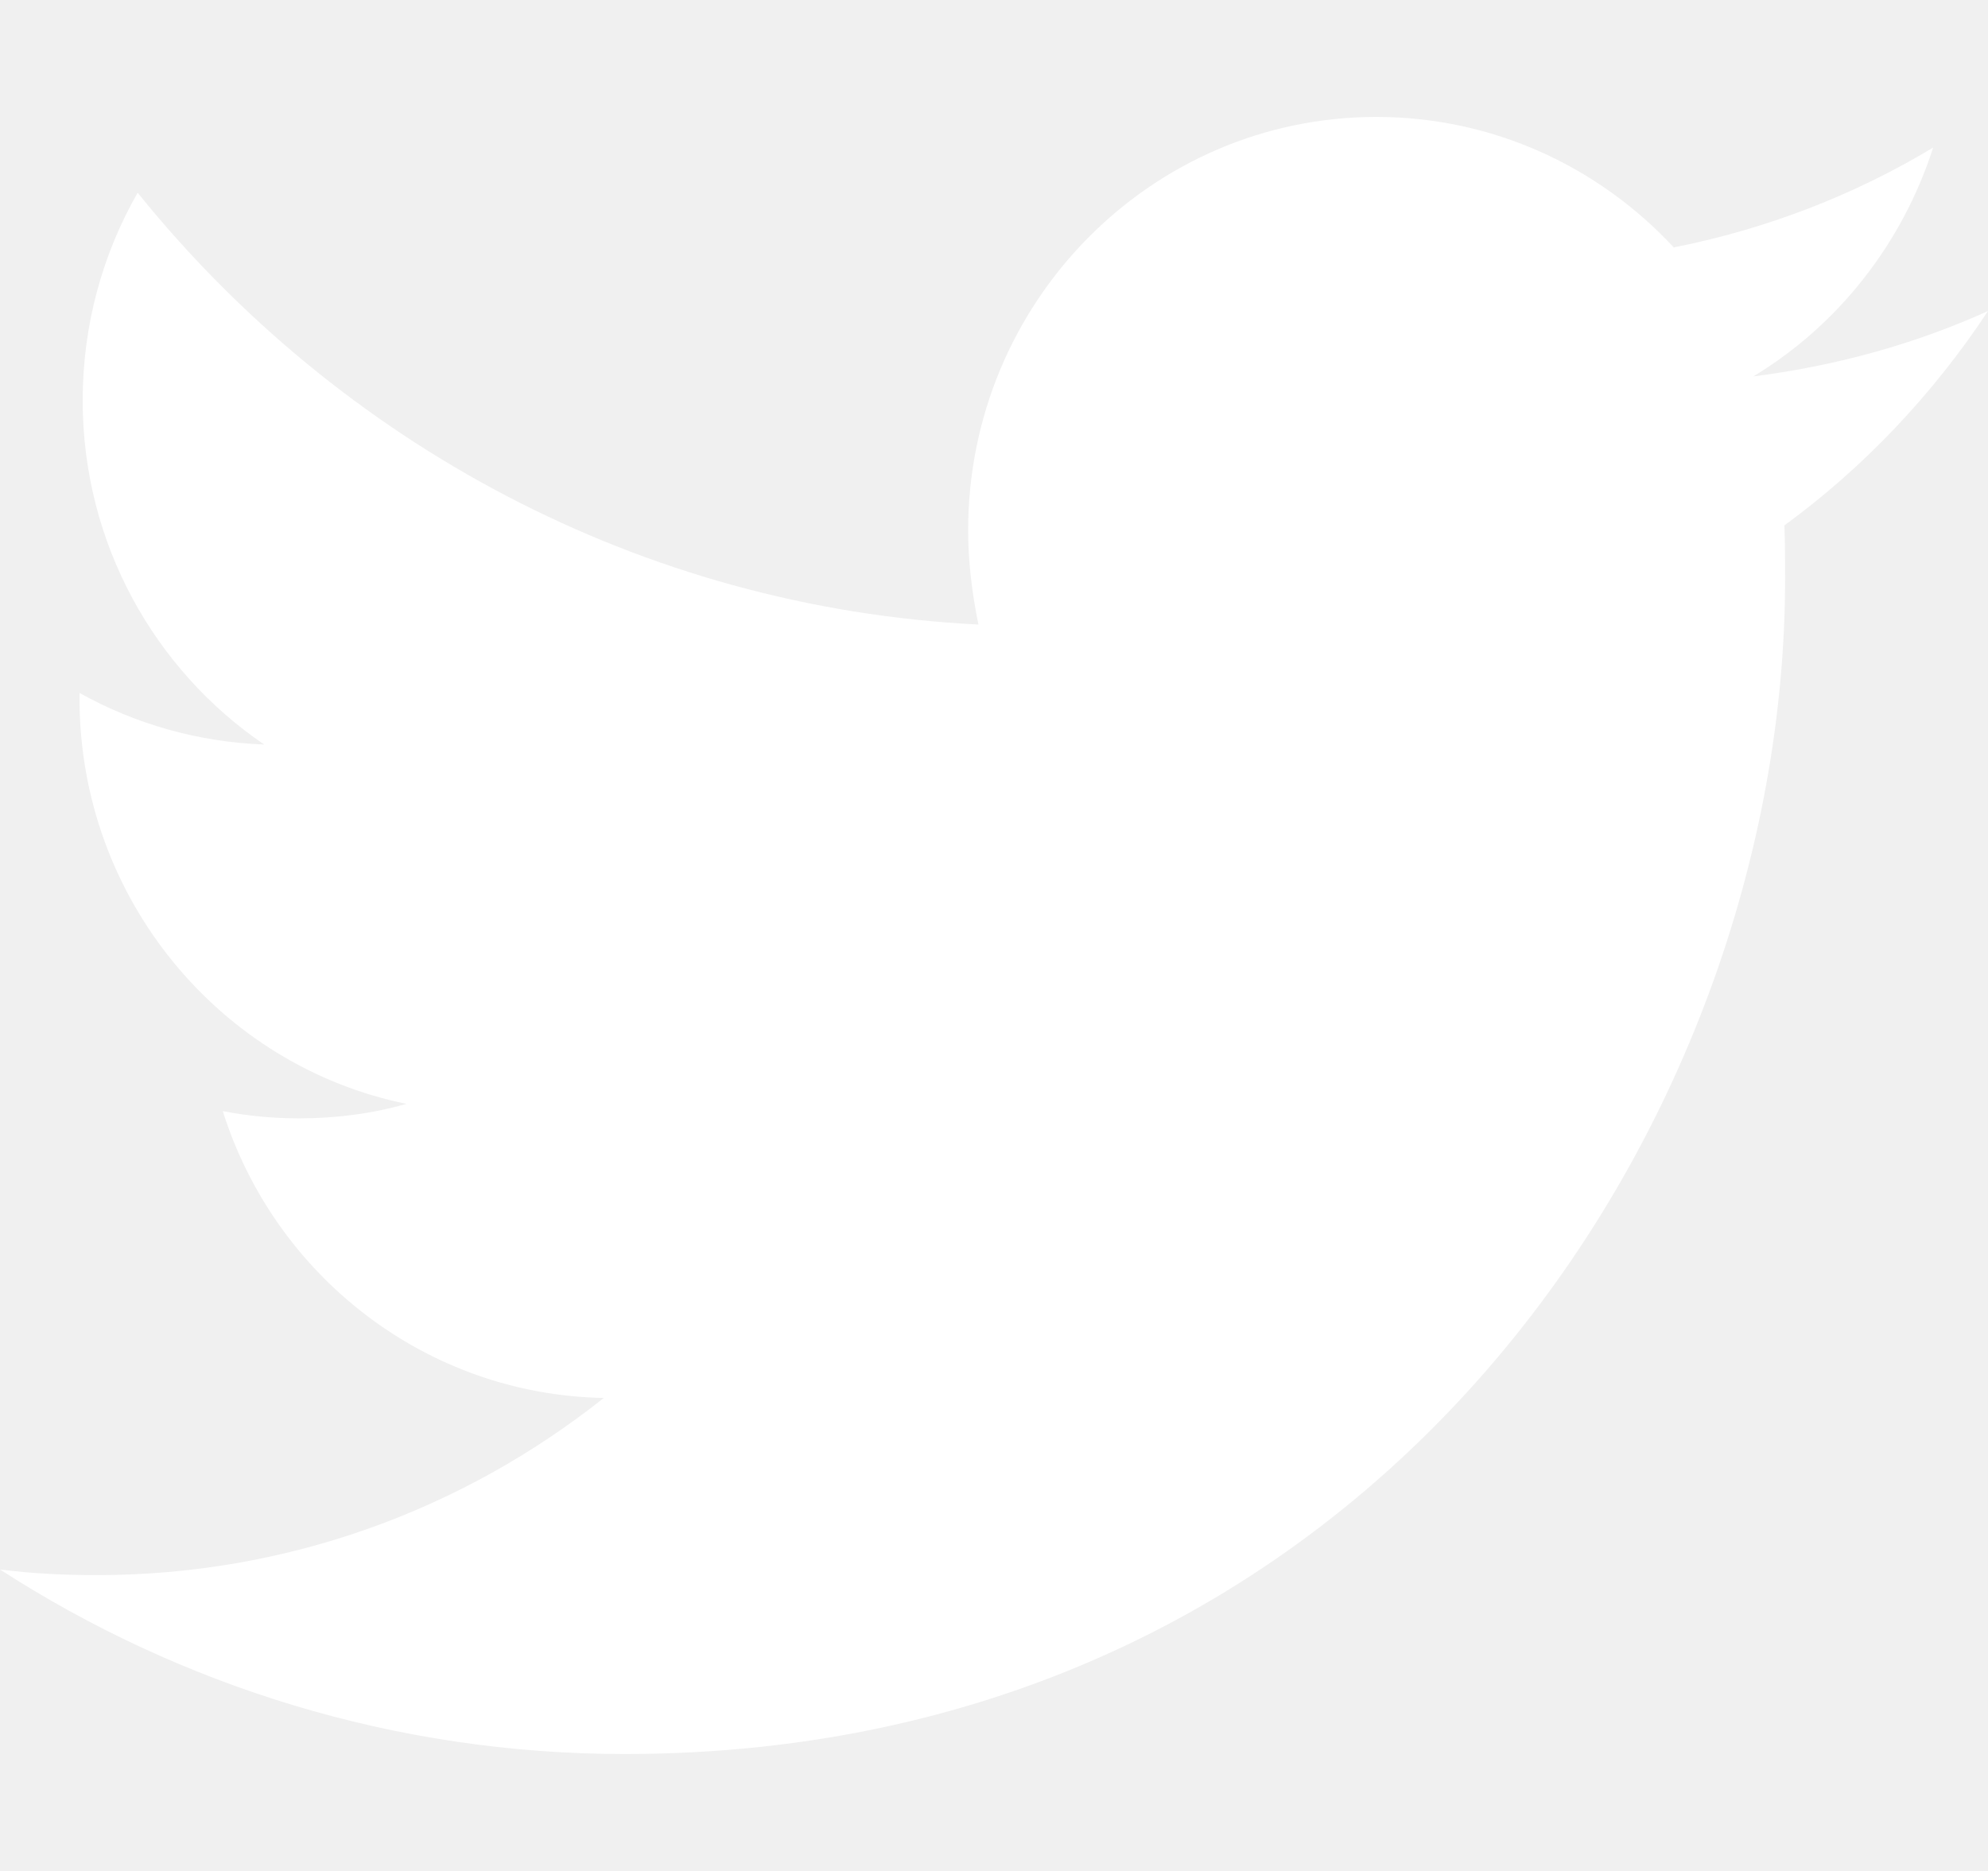
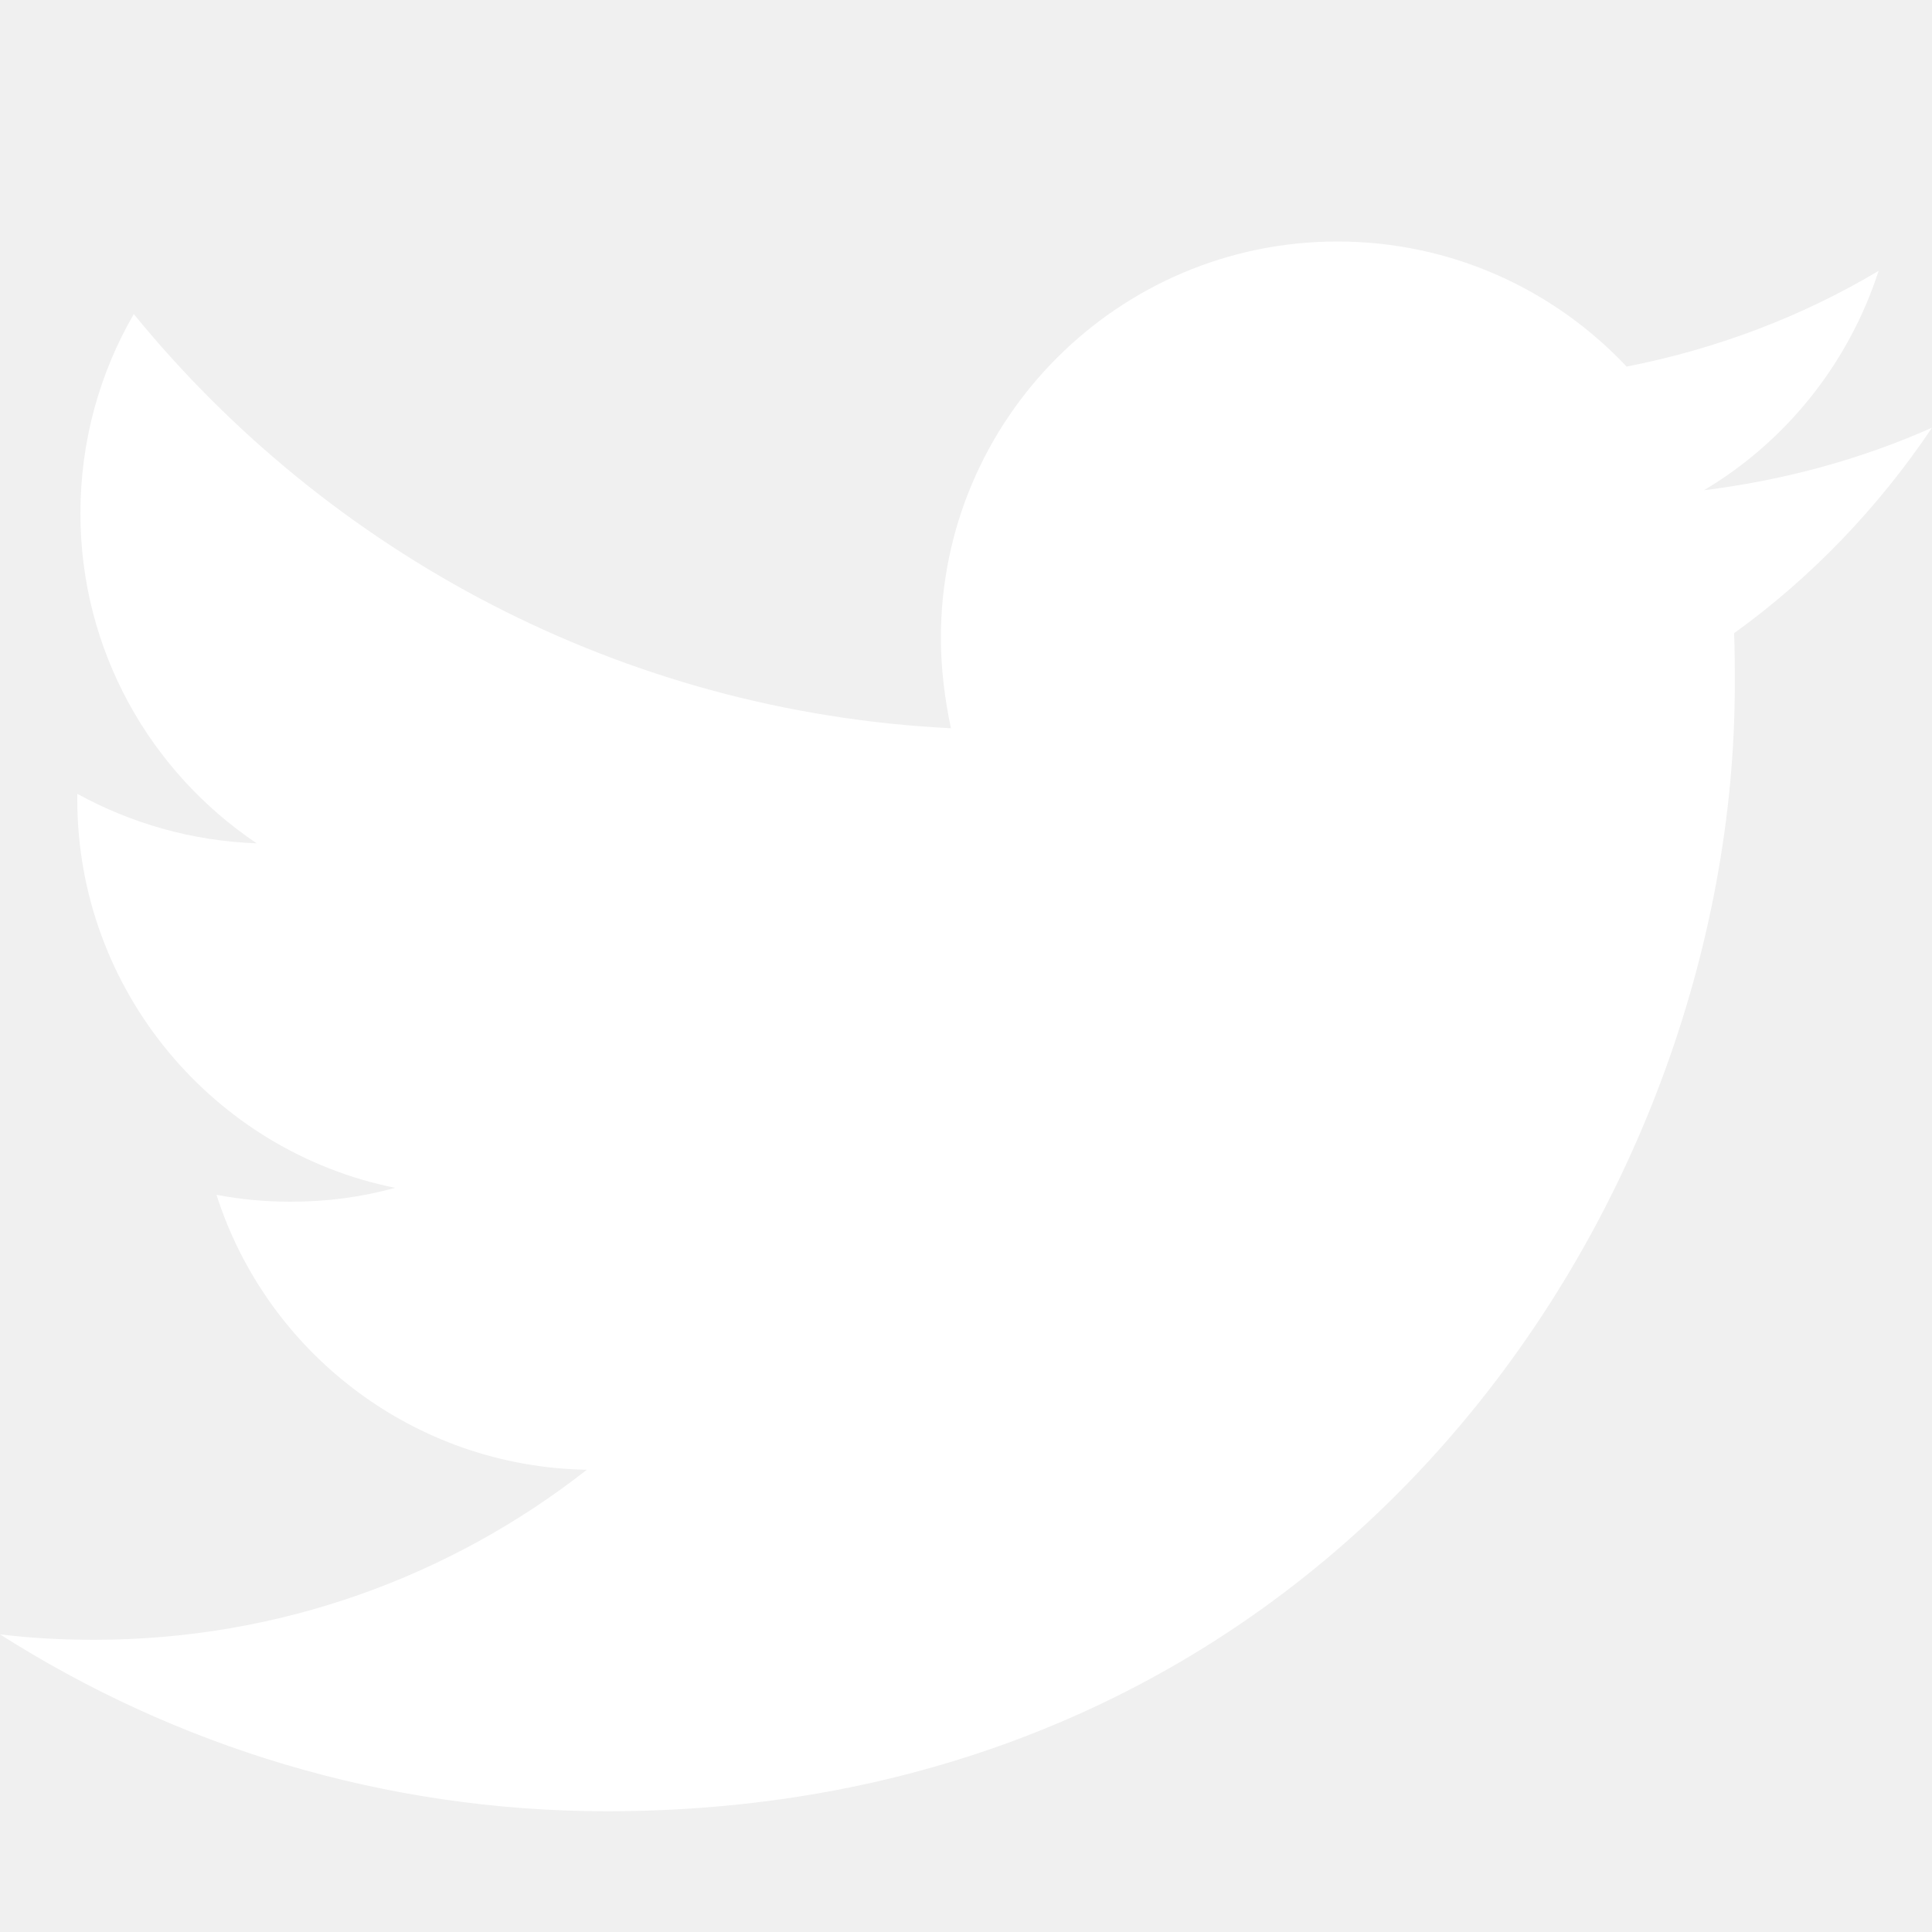
- <svg xmlns="http://www.w3.org/2000/svg" width="17px" height="16px" viewBox="0 0 17 16" version="1.1">
-   <g id="Page-1" stroke="none" stroke-width="1" fill="none" fill-rule="evenodd">
-     <g id="Twitter_Social_Icon_Rounded_Square_Color-Copy-2" transform="translate(0, 1)" fill="#FFFFFF">
-       <path d="M5.34,14 C11.755,14 15.265,8.612 15.265,3.948 C15.265,3.796 15.265,3.645 15.259,3.493 C15.939,2.997 16.531,2.37 17,1.66 C16.374,1.943 15.701,2.129 14.993,2.219 C15.714,1.784 16.265,1.089 16.531,0.262 C15.857,0.668 15.109,0.958 14.313,1.116 C13.673,0.427 12.769,0 11.769,0 C9.844,0 8.279,1.585 8.279,3.534 C8.279,3.81 8.313,4.079 8.367,4.341 C5.469,4.196 2.898,2.783 1.177,0.648 C0.878,1.171 0.707,1.778 0.707,2.425 C0.707,3.652 1.327,4.733 2.259,5.367 C1.687,5.346 1.15,5.188 0.68,4.926 C0.68,4.94 0.68,4.954 0.68,4.974 C0.68,6.683 1.884,8.116 3.476,8.44 C3.184,8.523 2.878,8.564 2.558,8.564 C2.333,8.564 2.116,8.543 1.905,8.502 C2.347,9.907 3.639,10.927 5.163,10.955 C3.966,11.906 2.463,12.47 0.83,12.47 C0.551,12.47 0.272,12.457 0,12.422 C1.537,13.414 3.374,14 5.34,14" id="Path" />
+ <svg xmlns="http://www.w3.org/2000/svg" width="16px" height="16px" viewBox="0 0 16 16" version="1.1">
+   <g id="I-design-…" stroke="none" stroke-width="1" fill="none" fill-rule="evenodd">
+     <g id="Twitter_Social_Icon_Rounded_Square_Color-Copy-2" transform="translate(0, 2)" fill="#FFFFFF">
+       <path d="M5.026,13 C11.064,13 14.367,7.997 14.367,3.666 C14.367,3.525 14.367,3.384 14.361,3.244 C15.001,2.783 15.558,2.201 16,1.542 C15.411,1.804 14.777,1.977 14.111,2.06 C14.79,1.657 15.309,1.011 15.558,0.243 C14.924,0.621 14.22,0.889 13.471,1.036 C12.869,0.397 12.018,0 11.076,0 C9.265,0 7.792,1.471 7.792,3.282 C7.792,3.538 7.824,3.787 7.875,4.031 C5.148,3.896 2.727,2.585 1.108,0.601 C0.826,1.088 0.666,1.651 0.666,2.252 C0.666,3.391 1.248,4.395 2.126,4.984 C1.588,4.965 1.082,4.817 0.64,4.574 C0.64,4.587 0.64,4.6 0.64,4.619 C0.64,6.206 1.774,7.536 3.272,7.837 C2.996,7.914 2.708,7.952 2.407,7.952 C2.196,7.952 1.991,7.933 1.793,7.895 C2.209,9.2 3.425,10.147 4.86,10.172 C3.733,11.055 2.318,11.58 0.781,11.58 C0.519,11.58 0.256,11.567 0,11.535 C1.447,12.456 3.176,13 5.026,13" id="Path" />
    </g>
  </g>
</svg>
